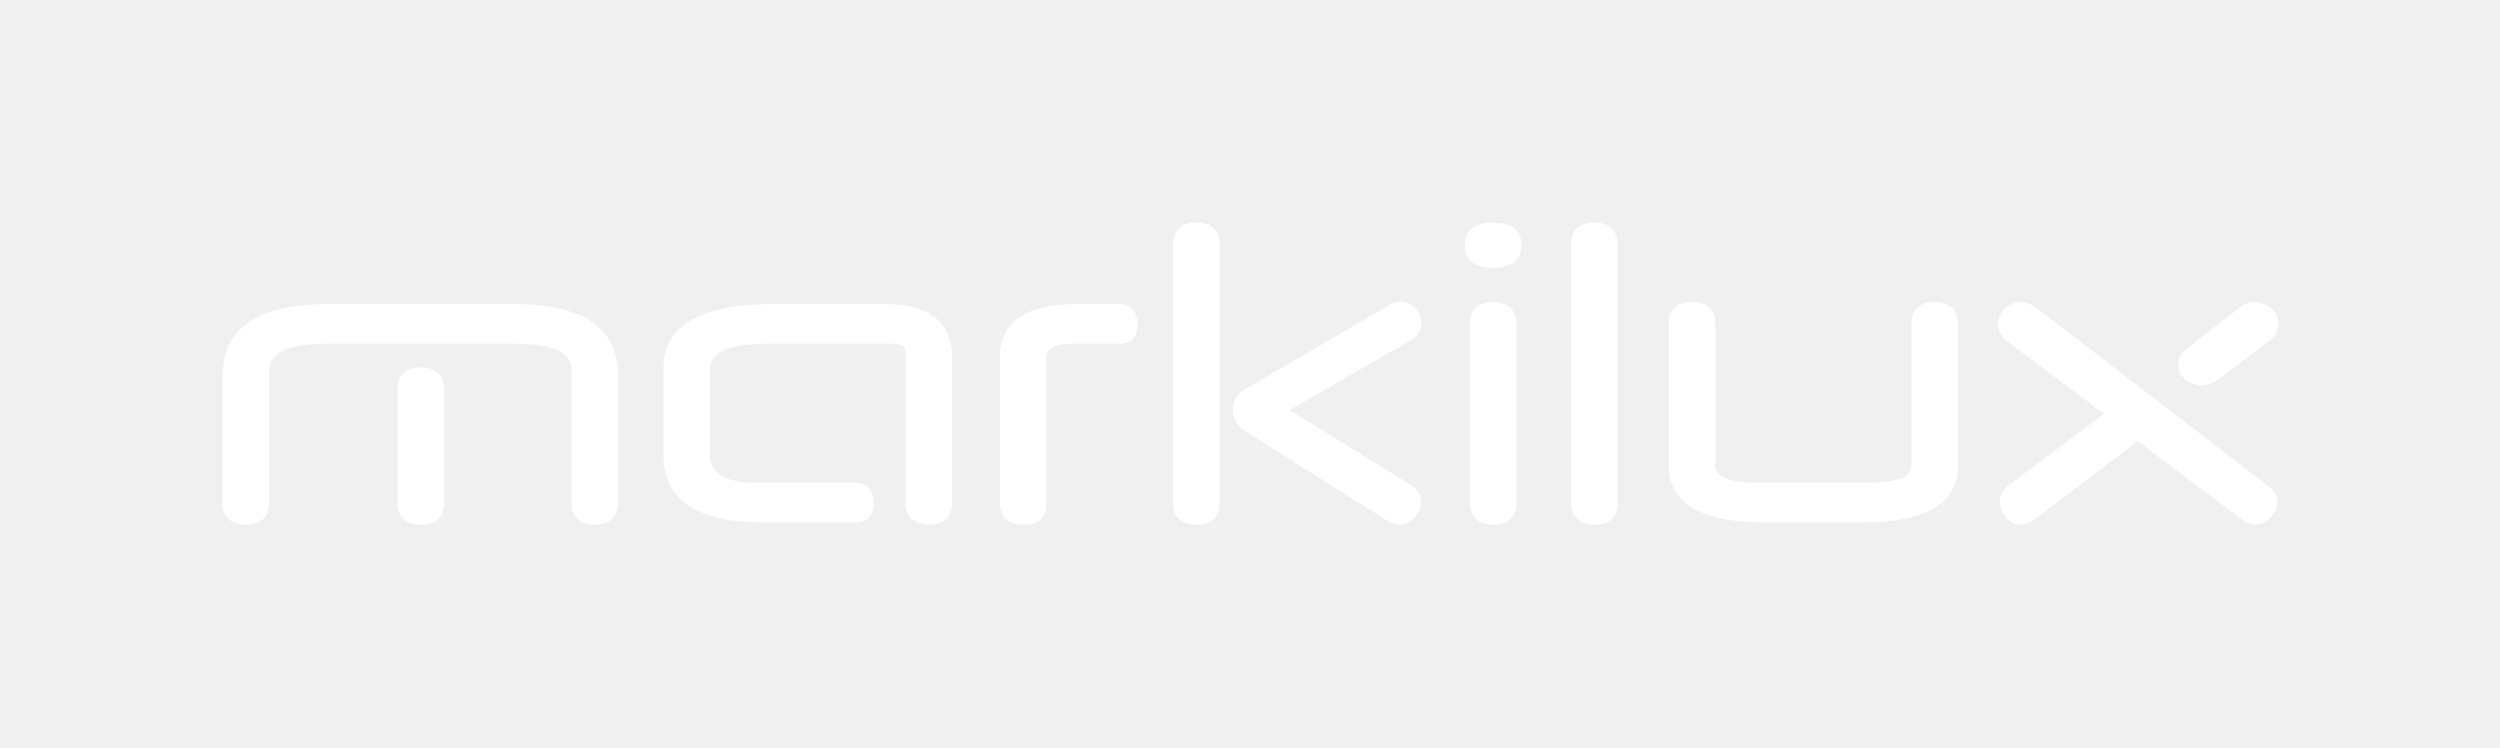
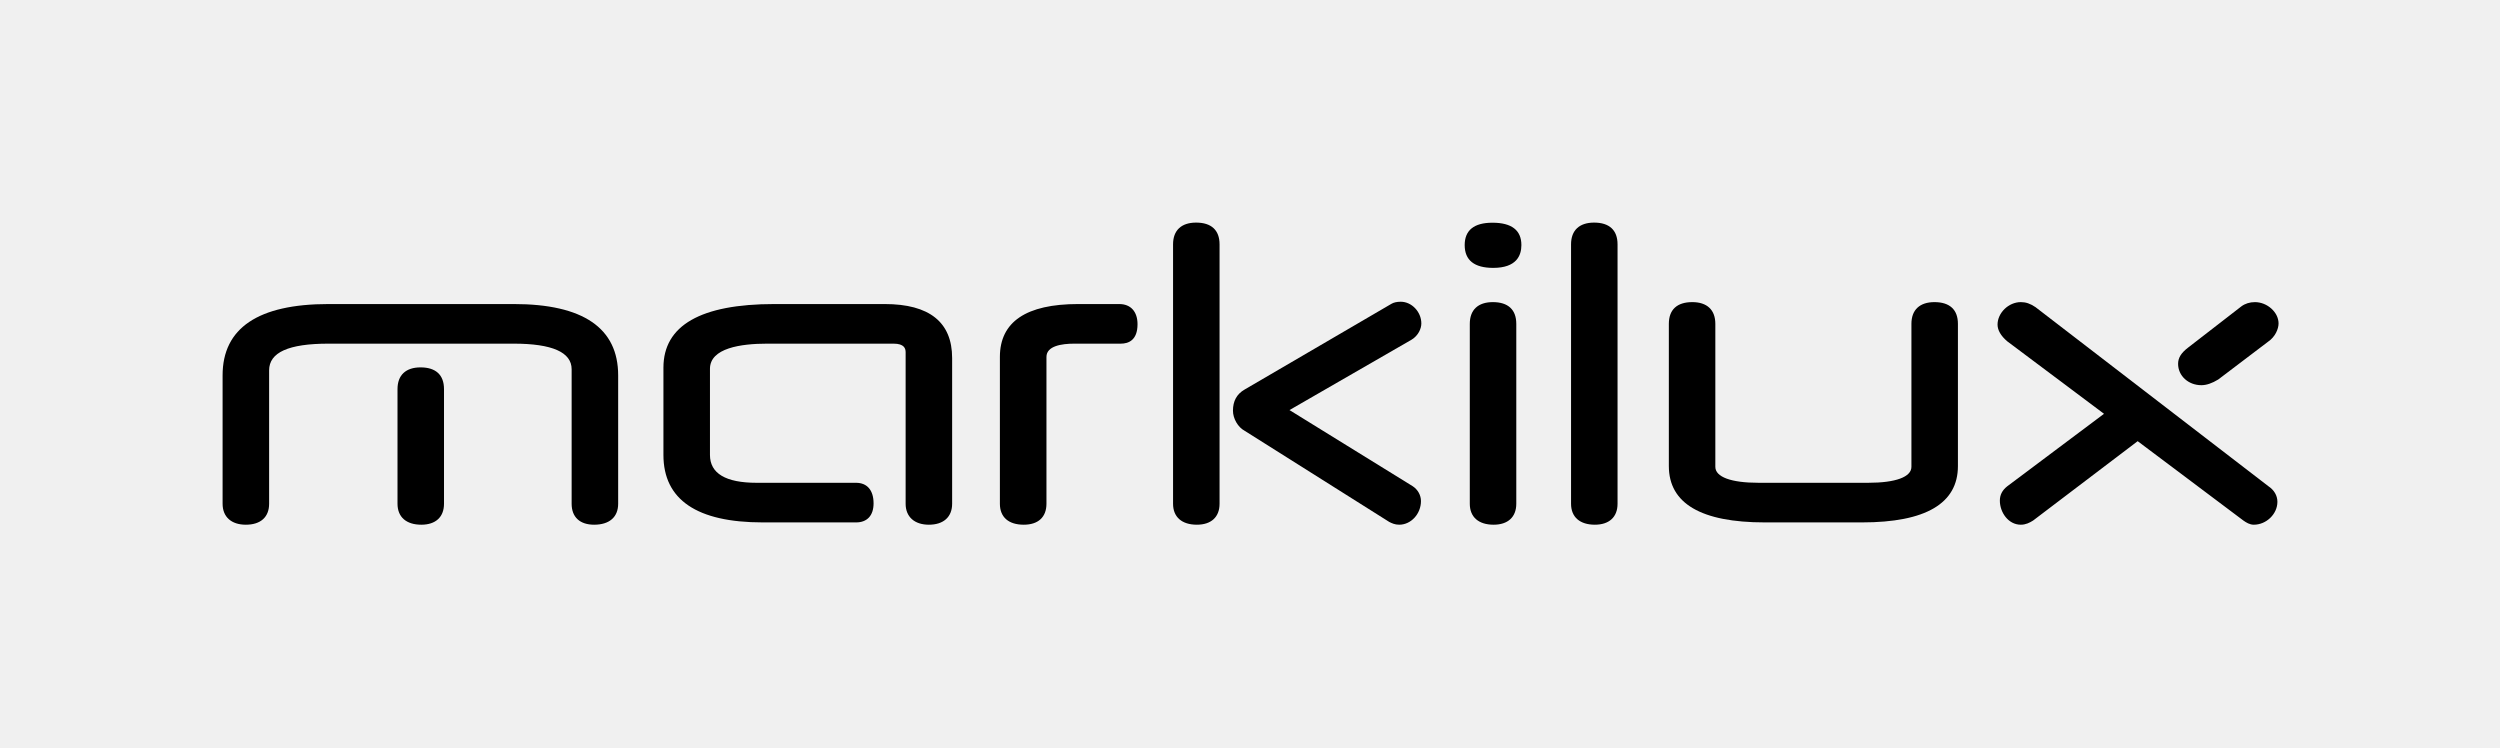
<svg xmlns="http://www.w3.org/2000/svg" viewBox="0 0 534.261 159.703" height="159.703" width="534.261" xml:space="preserve" id="svg2" version="1.1">
  <defs id="defs6">
    <clipPath id="clipPath18" clipPathUnits="userSpaceOnUse">
      <path id="path16" d="M 0,119.777 H 400.696 V 0 H 0 Z" />
    </clipPath>
  </defs>
  <g transform="matrix(1.333333,0,0,-1.333333,0,159.7027)" id="g10">
    <g id="g12">
      <g clip-path="url(#clipPath18)" id="g14">
        <g transform="translate(141.7936,71.0451)" id="g20">
-           <path id="path22" style="fill:#ffffff;fill-opacity:1;fill-rule:nonzero;stroke:none" d="M 0,0 H -17.683 C -29.479,0 -35.46,-3.431 -35.46,-10.197 v -13.987 c 0,-7.177 5.358,-10.816 15.928,-10.816 h 14.948 c 1.783,0 2.805,1.115 2.805,3.054 0,2.094 -1.022,3.296 -2.805,3.296 h -15.933 c -4.967,0 -7.485,1.503 -7.485,4.466 v 13.801 c 0,3.334 4.974,4.035 9.148,4.035 H 1.421 c 1.737,0 1.938,-0.792 1.938,-1.386 v -24.274 c 0,-2.103 1.431,-3.36 3.727,-3.36 2.332,0 3.727,1.224 3.727,3.36 V -8.657 C 10.813,-2.913 7.174,0 0,0" />
+           <path id="path22" style="fill:#000000;fill-opacity:1;fill-rule:nonzero;stroke:none" d="M 0,0 H -17.683 C -29.479,0 -35.46,-3.431 -35.46,-10.197 v -13.987 c 0,-7.177 5.358,-10.816 15.928,-10.816 h 14.948 c 1.783,0 2.805,1.115 2.805,3.054 0,2.094 -1.022,3.296 -2.805,3.296 h -15.933 c -4.967,0 -7.485,1.503 -7.485,4.466 v 13.801 c 0,3.334 4.974,4.035 9.148,4.035 H 1.421 c 1.737,0 1.938,-0.792 1.938,-1.386 v -24.274 c 0,-2.103 1.431,-3.36 3.727,-3.36 2.332,0 3.727,1.224 3.727,3.36 V -8.657 C 10.813,-2.913 7.174,0 0,0" />
        </g>
        <g transform="translate(179.3927,71.0451)" id="g24">
-           <path id="path26" style="fill:#ffffff;fill-opacity:1;fill-rule:nonzero;stroke:none" d="m 0,0 h -6.591 c -8.322,0 -12.541,-2.852 -12.541,-8.473 v -23.535 c 0,-2.136 1.377,-3.36 3.825,-3.36 2.331,0 3.639,1.224 3.639,3.36 v 23.535 c 0,1.755 2.428,2.125 4.465,2.125 h 7.451 c 1.222,0 2.68,0.54 2.68,3.113 C 2.928,-1.208 1.833,0 0,0" />
+           <path id="path26" style="fill:#000000;fill-opacity:1;fill-rule:nonzero;stroke:none" d="m 0,0 h -6.591 c -8.322,0 -12.541,-2.852 -12.541,-8.473 v -23.535 c 0,-2.136 1.377,-3.36 3.825,-3.36 2.331,0 3.639,1.224 3.639,3.36 v 23.535 c 0,1.755 2.428,2.125 4.465,2.125 h 7.451 c 1.222,0 2.68,0.54 2.68,3.113 C 2.928,-1.208 1.833,0 0,0" />
        </g>
        <g transform="translate(227.8102,67.9328)" id="g28">
-           <path id="path30" style="fill:#ffffff;fill-opacity:1;fill-rule:nonzero;stroke:none" d="m 0,0 c 0,1.855 -1.541,3.483 -3.299,3.483 -0.622,0 -1.129,-0.114 -1.5,-0.338 l -23.53,-13.737 c -1.254,-0.726 -1.864,-1.836 -1.864,-3.395 0,-1.263 0.809,-2.648 1.864,-3.209 l 23.157,-14.596 0.044,-0.025 c 0.391,-0.195 0.876,-0.438 1.584,-0.438 1.889,0 3.483,1.734 3.483,3.79 0,0.947 -0.515,1.866 -1.351,2.397 L -21.133,-13.882 -1.548,-2.59 C -0.478,-1.933 0,-0.816 0,0" />
+           <path id="path30" style="fill:#000000;fill-opacity:1;fill-rule:nonzero;stroke:none" d="m 0,0 c 0,1.855 -1.541,3.483 -3.299,3.483 -0.622,0 -1.129,-0.114 -1.5,-0.338 l -23.53,-13.737 c -1.254,-0.726 -1.864,-1.836 -1.864,-3.395 0,-1.263 0.809,-2.648 1.864,-3.209 l 23.157,-14.596 0.044,-0.025 c 0.391,-0.195 0.876,-0.438 1.584,-0.438 1.889,0 3.483,1.734 3.483,3.79 0,0.947 -0.515,1.866 -1.351,2.397 L -21.133,-13.882 -1.548,-2.59 C -0.478,-1.933 0,-0.816 0,0" />
        </g>
        <g transform="translate(255.5006,84.0998)" id="g32">
-           <path id="path34" style="fill:#ffffff;fill-opacity:1;fill-rule:nonzero;stroke:none" d="m 0,0 c -2.364,0 -3.695,-1.237 -3.695,-3.483 v -41.58 c 0,-2.136 1.41,-3.359 3.818,-3.359 2.292,0 3.634,1.223 3.634,3.359 v 41.58 C 3.757,-1.204 2.439,0 0,0" />
+           <path id="path34" style="fill:#000000;fill-opacity:1;fill-rule:nonzero;stroke:none" d="m 0,0 c -2.364,0 -3.695,-1.237 -3.695,-3.483 v -41.58 c 0,-2.136 1.41,-3.359 3.818,-3.359 2.292,0 3.634,1.223 3.634,3.359 v 41.58 C 3.757,-1.204 2.439,0 0,0" />
        </g>
        <g transform="translate(191.712,84.0998)" id="g36">
-           <path id="path38" style="fill:#ffffff;fill-opacity:1;fill-rule:nonzero;stroke:none" d="m 0,0 c -2.365,0 -3.696,-1.237 -3.696,-3.483 v -41.58 c 0,-2.136 1.41,-3.359 3.819,-3.359 2.292,0 3.634,1.223 3.634,3.359 v 41.58 C 3.757,-1.204 2.439,0 0,0" />
+           <path id="path38" style="fill:#000000;fill-opacity:1;fill-rule:nonzero;stroke:none" d="m 0,0 c -2.365,0 -3.696,-1.237 -3.696,-3.483 v -41.58 c 0,-2.136 1.41,-3.359 3.819,-3.359 2.292,0 3.634,1.223 3.634,3.359 v 41.58 C 3.757,-1.204 2.439,0 0,0" />
        </g>
        <g transform="translate(82.3492,71.0451)" id="g40">
-           <path id="path42" style="fill:#ffffff;fill-opacity:1;fill-rule:nonzero;stroke:none" d="M 0,0 H -29.695 C -40.96,0 -46.672,-3.845 -46.672,-11.43 v -20.578 c 0,-2.103 1.395,-3.36 3.729,-3.36 2.371,0 3.728,1.224 3.728,3.36 v 21.379 c 0,2.88 3.115,4.281 9.52,4.281 H 0 c 6.153,0 9.271,-1.379 9.271,-4.097 v -21.563 c 0,-2.136 1.314,-3.36 3.606,-3.36 2.448,0 3.852,1.224 3.852,3.36 V -11.43 C 16.729,-3.845 11.101,0 0,0" />
+           <path id="path42" style="fill:#000000;fill-opacity:1;fill-rule:nonzero;stroke:none" d="M 0,0 H -29.695 C -40.96,0 -46.672,-3.845 -46.672,-11.43 v -20.578 c 0,-2.103 1.395,-3.36 3.729,-3.36 2.371,0 3.728,1.224 3.728,3.36 v 21.379 c 0,2.88 3.115,4.281 9.52,4.281 H 0 c 6.153,0 9.271,-1.379 9.271,-4.097 v -21.563 c 0,-2.136 1.314,-3.36 3.606,-3.36 2.448,0 3.852,1.224 3.852,3.36 V -11.43 C 16.729,-3.845 11.101,0 0,0" />
        </g>
        <g transform="translate(67.4069,60.8942)" id="g44">
-           <path id="path46" style="fill:#ffffff;fill-opacity:1;fill-rule:nonzero;stroke:none" d="m 0,0 c -2.364,0 -3.695,-1.237 -3.695,-3.483 v -18.374 c 0,-2.136 1.41,-3.36 3.818,-3.36 2.292,0 3.634,1.224 3.634,3.36 V -3.483 C 3.757,-1.204 2.439,0 0,0" />
+           <path id="path46" style="fill:#000000;fill-opacity:1;fill-rule:nonzero;stroke:none" d="m 0,0 c -2.364,0 -3.695,-1.237 -3.695,-3.483 v -18.374 c 0,-2.136 1.41,-3.36 3.818,-3.36 2.292,0 3.634,1.224 3.634,3.36 V -3.483 C 3.757,-1.204 2.439,0 0,0" />
        </g>
        <g transform="translate(363.5787,41.8425)" id="g48">
-           <path id="path50" style="fill:#ffffff;fill-opacity:1;fill-rule:nonzero;stroke:none" d="m 0,0 -37.338,28.711 c -0.849,0.568 -1.531,0.801 -2.35,0.801 -1.952,0 -3.728,-1.72 -3.728,-3.606 0,-0.882 0.526,-1.797 1.538,-2.663 L -26.352,11.612 -41.869,-0.013 c -0.803,-0.643 -1.176,-1.373 -1.176,-2.301 0,-1.86 1.349,-3.851 3.357,-3.851 0.792,0 1.405,0.313 1.973,0.669 L -20.956,7.225 -4.021,-5.489 c 0.467,-0.334 1.031,-0.676 1.671,-0.676 2.021,0 3.79,1.713 3.79,3.667 C 1.44,-1.504 0.923,-0.614 0,0" />
+           <path id="path50" style="fill:#000000;fill-opacity:1;fill-rule:nonzero;stroke:none" d="m 0,0 -37.338,28.711 c -0.849,0.568 -1.531,0.801 -2.35,0.801 -1.952,0 -3.728,-1.72 -3.728,-3.606 0,-0.882 0.526,-1.797 1.538,-2.663 L -26.352,11.612 -41.869,-0.013 c -0.803,-0.643 -1.176,-1.373 -1.176,-2.301 0,-1.86 1.349,-3.851 3.357,-3.851 0.792,0 1.405,0.313 1.973,0.669 L -20.956,7.225 -4.021,-5.489 c 0.467,-0.334 1.031,-0.676 1.671,-0.676 2.021,0 3.79,1.713 3.79,3.667 C 1.44,-1.504 0.923,-0.614 0,0" />
        </g>
        <g transform="translate(352.8307,58.0392)" id="g52">
-           <path id="path54" style="fill:#ffffff;fill-opacity:1;fill-rule:nonzero;stroke:none" d="m 0,0 c 0.812,0 1.713,0.303 2.709,0.915 l 7.977,6.049 c 1.161,0.781 1.687,2.066 1.687,2.93 0,1.79 -1.806,3.42 -3.79,3.42 -0.827,0 -1.58,-0.237 -2.179,-0.687 L -2.121,6.03 C -3.248,5.167 -3.729,4.387 -3.729,3.422 -3.729,1.502 -2.091,0 0,0" />
+           <path id="path54" style="fill:#000000;fill-opacity:1;fill-rule:nonzero;stroke:none" d="m 0,0 c 0.812,0 1.713,0.303 2.709,0.915 l 7.977,6.049 c 1.161,0.781 1.687,2.066 1.687,2.93 0,1.79 -1.806,3.42 -3.79,3.42 -0.827,0 -1.58,-0.237 -2.179,-0.687 L -2.121,6.03 C -3.248,5.167 -3.729,4.387 -3.729,3.422 -3.729,1.502 -2.091,0 0,0" />
        </g>
        <g transform="translate(239.2096,84.0812)" id="g56">
-           <path id="path58" style="fill:#ffffff;fill-opacity:1;fill-rule:nonzero;stroke:none" d="m 0,0 c -2.954,0 -4.452,-1.206 -4.452,-3.588 0,-2.424 1.539,-3.652 4.575,-3.652 3.731,0 4.514,1.985 4.514,3.652 C 4.637,-1.206 3.077,0 0,0" />
+           <path id="path58" style="fill:#000000;fill-opacity:1;fill-rule:nonzero;stroke:none" d="m 0,0 c -2.954,0 -4.452,-1.206 -4.452,-3.588 0,-2.424 1.539,-3.652 4.575,-3.652 3.731,0 4.514,1.985 4.514,3.652 C 4.637,-1.206 3.077,0 0,0" />
        </g>
        <g transform="translate(239.2711,71.3542)" id="g60">
-           <path id="path62" style="fill:#ffffff;fill-opacity:1;fill-rule:nonzero;stroke:none" d="m 0,0 c -2.364,0 -3.695,-1.237 -3.695,-3.483 v -28.834 c 0,-2.136 1.41,-3.36 3.818,-3.36 2.292,0 3.634,1.224 3.634,3.36 V -3.483 C 3.757,-1.204 2.438,0 0,0" />
+           <path id="path62" style="fill:#000000;fill-opacity:1;fill-rule:nonzero;stroke:none" d="m 0,0 c -2.364,0 -3.695,-1.237 -3.695,-3.483 v -28.834 c 0,-2.136 1.41,-3.36 3.818,-3.36 2.292,0 3.634,1.224 3.634,3.36 V -3.483 C 3.757,-1.204 2.438,0 0,0" />
        </g>
        <g transform="translate(310.0553,71.3542)" id="g64">
-           <path id="path66" style="fill:#ffffff;fill-opacity:1;fill-rule:nonzero;stroke:none" d="m 0,0 c -2.364,0 -3.696,-1.237 -3.696,-3.483 v -22.919 c 0,-1.626 -2.525,-2.556 -6.929,-2.556 h -17.57 c -4.405,0 -6.929,0.93 -6.929,2.556 v 22.919 c 0,2.246 -1.331,3.483 -3.695,3.483 -2.44,0 -3.757,-1.204 -3.757,-3.483 V -26.28 c 0,-5.99 5.172,-9.028 15.373,-9.028 h 15.587 c 10.201,0 15.373,3.038 15.373,9.028 V -3.483 C 3.757,-1.204 2.438,0 0,0" />
+           <path id="path66" style="fill:#000000;fill-opacity:1;fill-rule:nonzero;stroke:none" d="m 0,0 c -2.364,0 -3.696,-1.237 -3.696,-3.483 v -22.919 c 0,-1.626 -2.525,-2.556 -6.929,-2.556 h -17.57 c -4.405,0 -6.929,0.93 -6.929,2.556 v 22.919 c 0,2.246 -1.331,3.483 -3.695,3.483 -2.44,0 -3.757,-1.204 -3.757,-3.483 V -26.28 c 0,-5.99 5.172,-9.028 15.373,-9.028 h 15.587 c 10.201,0 15.373,3.038 15.373,9.028 V -3.483 C 3.757,-1.204 2.438,0 0,0" />
        </g>
      </g>
    </g>
  </g>
</svg>
